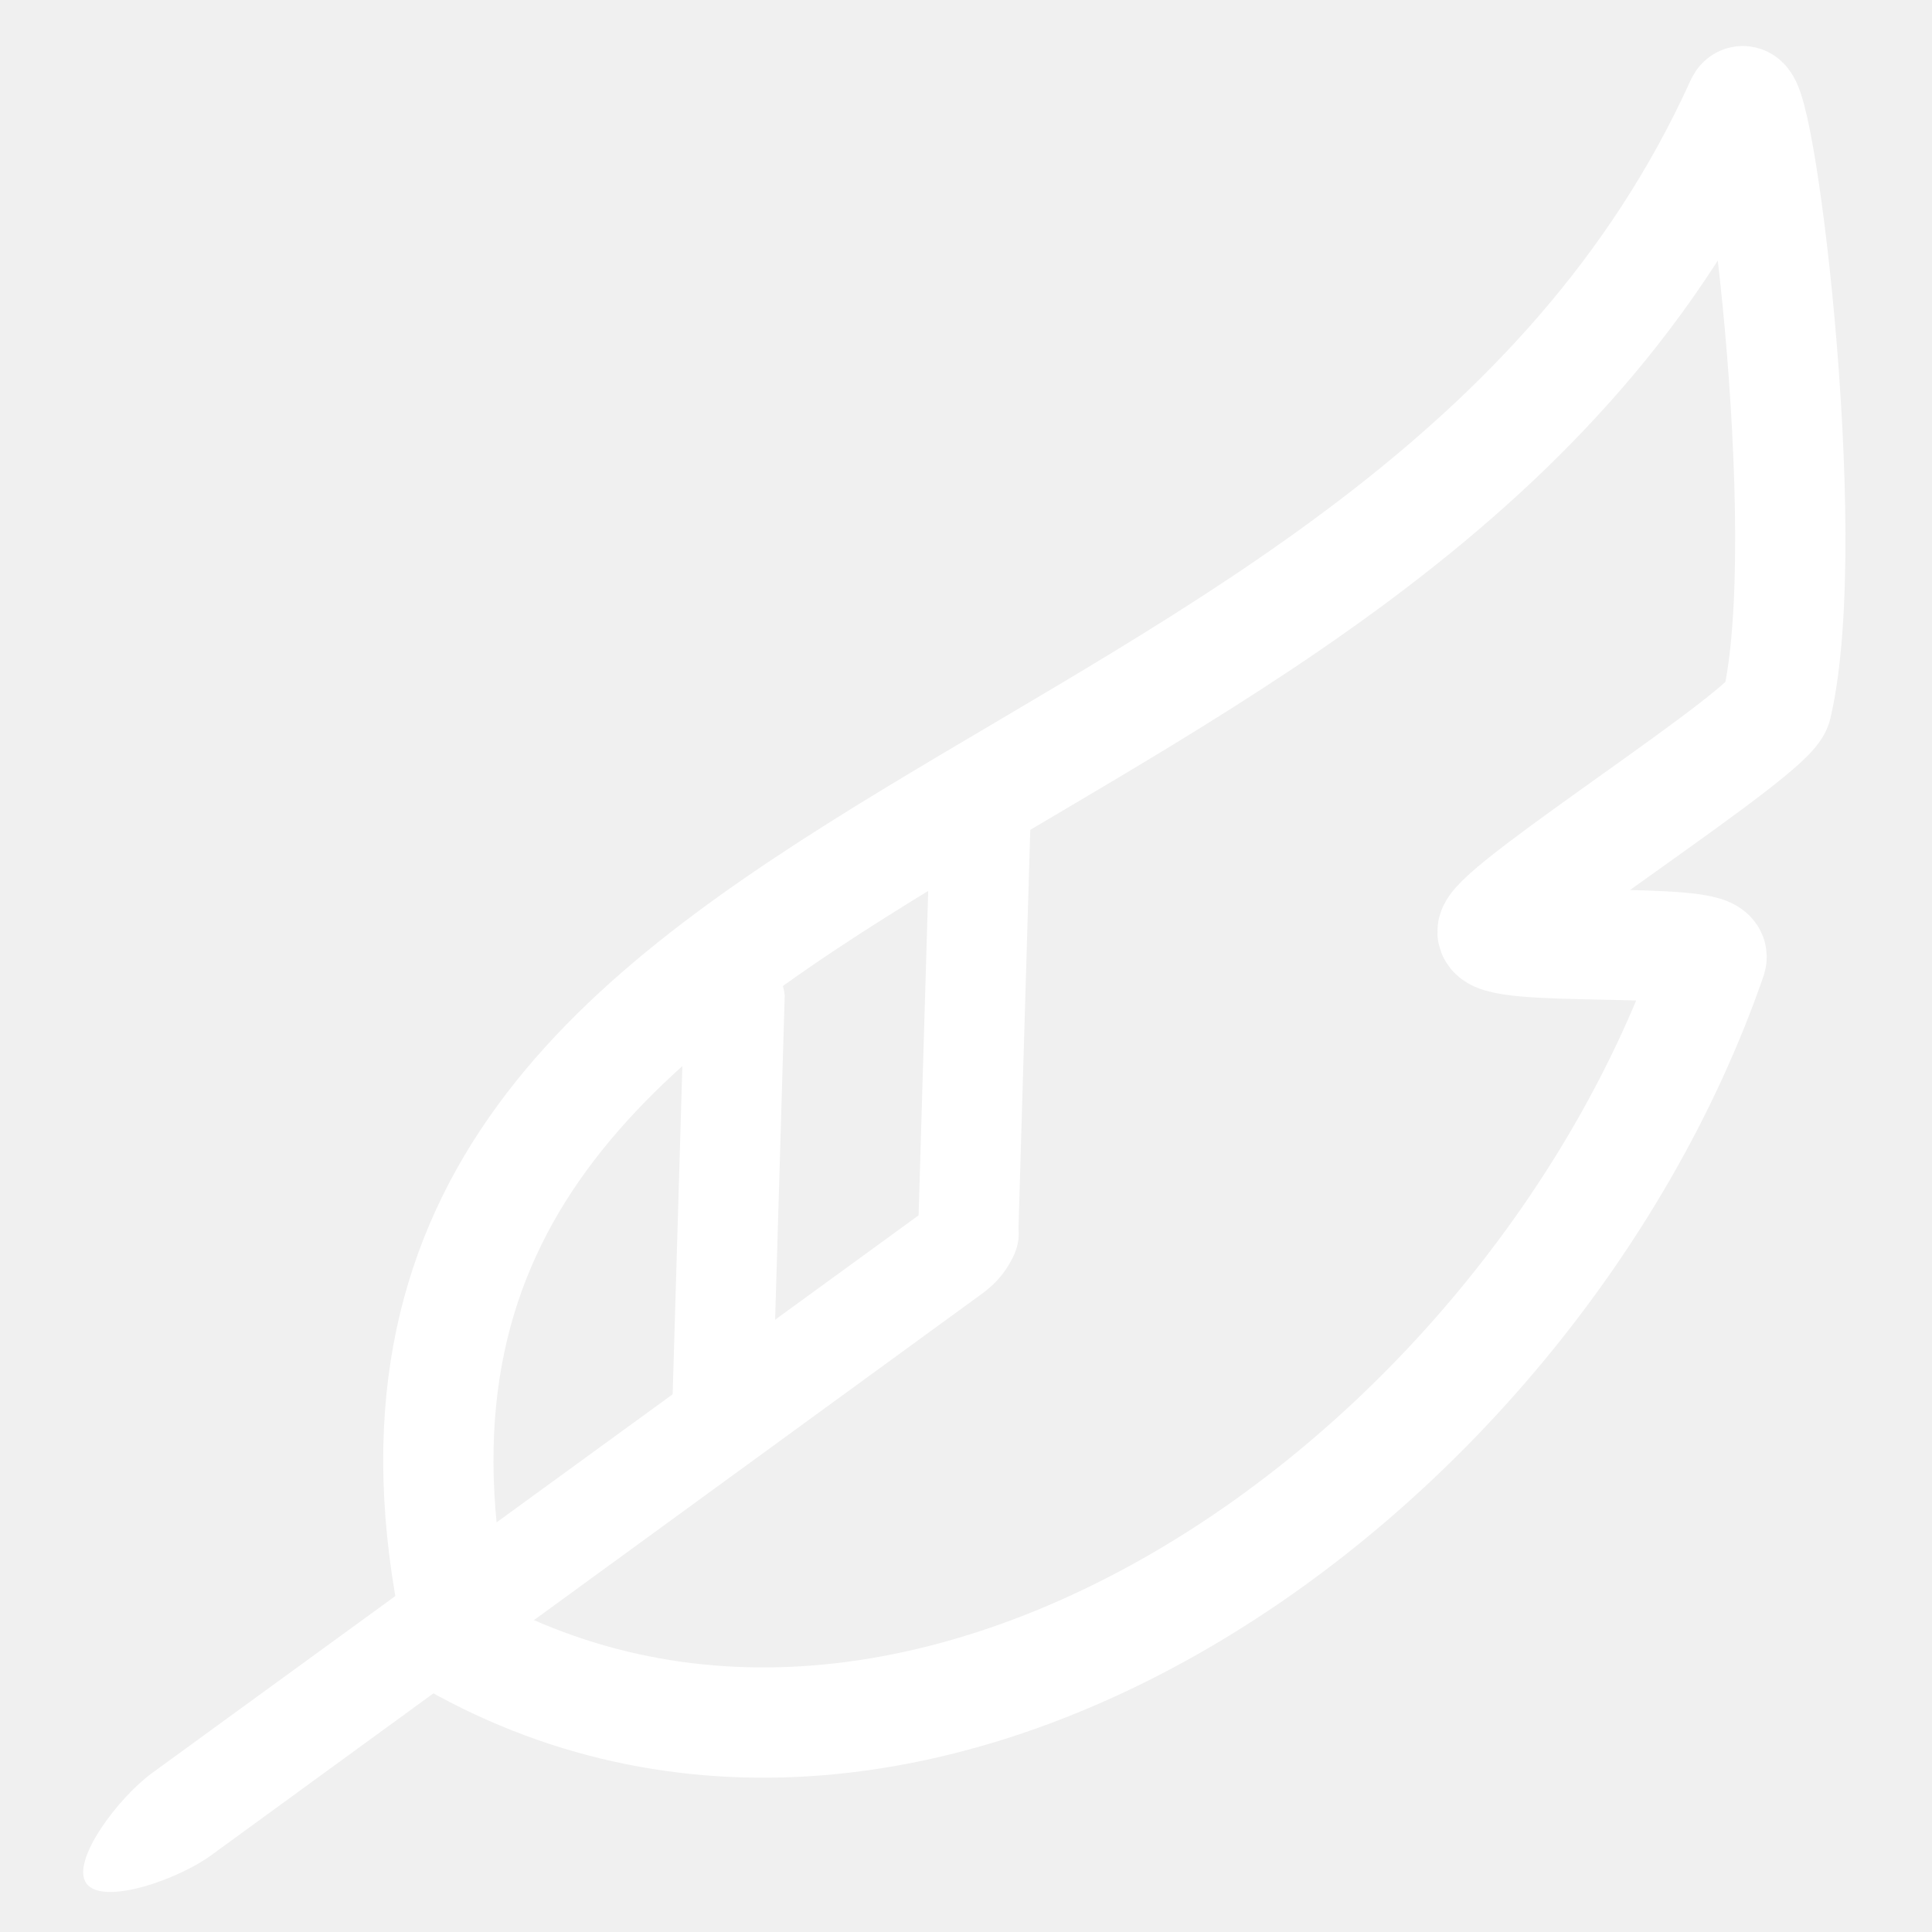
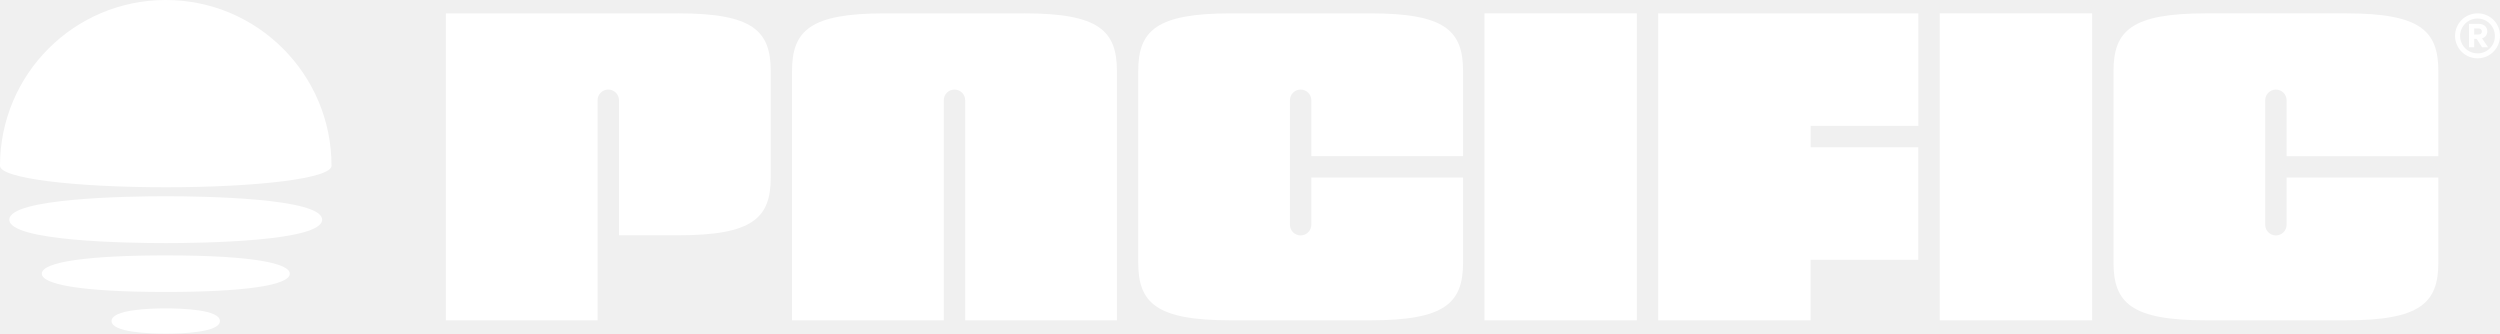
- <svg xmlns="http://www.w3.org/2000/svg" width="1200pt" height="1200pt" version="1.1" viewBox="0 0 1200 1200">
-   <path d="m53.699 1169.9c-10.137-13.973 20-53.426 40.547-68.492l478.63-348.22c20.273-15.07 45.207-15.891 55.344-1.918s2.191 37.535-18.355 52.328l-478.36 348.49c-20.273 15.07-67.398 31.781-77.809 17.809z" fill="#fff" />
-   <path transform="matrix(2.7397 0 0 2.7397 -73.151 -59.726)" d="m129.3 385.2c-34.3-180.8 214.7-169.4 292-339.9 3.7-9.3 17.3 97.6 8.2 136.5-1.5 6.301-62.6 44.901-64.4 51-1.5 5.2 51.3 1.101 49.6 6.199-41.301 119.2-182.8 218.5-290.3 151.9" fill="none" stroke="#fff" stroke-miterlimit="10" stroke-width="25" />
-   <path d="m580.27 789.32c-5.481-4.93-9.316-12.055-10.137-20l7.672-259.45c-1.918-17.262 10.684-32.602 27.945-34.246 17.262-1.918 32.875 10.684 34.52 27.945l-7.672 259.45c1.645 17.262-10.684 32.602-27.945 34.52-9.312 0.547-18.082-2.465-24.383-8.219z" fill="#fff" />
-   <path d="m427.4 904.11c-5.481-4.93-9.316-12.055-10.137-20l7.672-259.45c-1.918-17.262 10.684-32.602 27.945-34.246 17.262-1.918 32.875 10.684 34.52 27.945l-7.672 259.45c1.645 17.262-10.684 32.602-27.945 34.52-9.316 0.824-18.082-2.465-24.383-8.219z" fill="#fff" />
+ <svg xmlns="http://www.w3.org/2000/svg" width="257" height="34.303" viewBox="0 0 257 34.303" fill="#FFFFFF">
+   <g id="Grupo_46" data-name="Grupo 46" transform="translate(7302 141.431)">
+     <path id="Caminho_134" data-name="Caminho 134" d="M545.959,23.079V27.93a1.1,1.1,0,1,1-2.2,0V15.136a1.1,1.1,0,1,1,2.2,0v5.746h15.6V12.137c0-4.169-1.874-5.934-9.51-5.934H537.675c-7.636,0-9.51,1.765-9.51,5.934V31.824c0,4.17,1.874,5.934,9.51,5.934h14.373c7.636,0,9.51-1.765,9.51-5.934V23.079Z" transform="translate(-7713.155 -146.26)" />
+     <path id="Caminho_135" data-name="Caminho 135" d="M998.505,23.075v4.853a1.1,1.1,0,0,1-2.2,0V15.136a1.1,1.1,0,0,1,2.2,0v5.747h15.6v-8.75c0-4.169-1.874-5.934-9.51-5.934H990.221c-7.636,0-9.51,1.765-9.51,5.934V31.821c0,4.17,1.874,5.934,9.51,5.934h14.374c7.636,0,9.51-1.765,9.51-5.934V23.075Z" transform="translate(-8065.443 -146.257)" />
+     <rect id="Retângulo_88" data-name="Retângulo 88" width="15.67" height="31.556" transform="translate(-7149.4 -140.058)" />
+     <rect id="Retângulo_89" data-name="Retângulo 89" width="15.67" height="31.556" transform="translate(-7102.598 -140.058)" />
+     <path id="Caminho_136" data-name="Caminho 136" d="M785.108,19.962v-2.2h11.071V6.2H769.433V37.755H785.1V31.529h11.071V19.962Z" transform="translate(-7900.972 -146.256)" />
+     <path id="Caminho_137" data-name="Caminho 137" d="M391.405,6.2H377.032c-7.636,0-9.51,1.765-9.51,5.934V37.754h15.6V15.133a1.1,1.1,0,0,1,2.2,0V37.755h15.6V12.133c0-4.17-1.873-5.934-9.51-5.934" transform="translate(-7588.102 -146.257)" />
+     <path id="Caminho_138" data-name="Caminho 138" d="M230.762,6.2H206.879V37.755h15.6V15.132a1.1,1.1,0,1,1,2.2,0V29.013h6.089c7.636,0,9.51-1.765,9.51-5.934V12.133c0-4.17-1.874-5.934-9.51-5.934" transform="translate(-7463.047 -146.257)" />
+     <path id="Caminho_139" data-name="Caminho 139" d="M1143.817,8.5a2.311,2.311,0,1,1-2.32-2.3h0a2.28,2.28,0,0,1,2.317,2.242c0,.019,0,.039,0,.059m-.522,0a1.789,1.789,0,1,0-1.782,1.808,1.765,1.765,0,0,0,1.783-1.747c0-.02,0-.041,0-.061m-1.324.267.624.917h-.624l-.547-.863h-.256v.863h-.535V7.278h.98c.548,0,.9.292.9.789a.72.72,0,0,1-.548.7m-.8-1.017v.624h.42c.229,0,.369-.1.369-.306s-.14-.318-.369-.318Z" transform="translate(-8188.817 -146.256)" />
+     <path id="Caminho_140" data-name="Caminho 140" d="M57.343,143.092c-1.675,0-5.57.127-5.57,1.3s3.9,1.3,5.57,1.3,5.57-.127,5.57-1.3-3.9-1.3-5.57-1.3" transform="translate(-7342.303 -252.822)" />
+     <path id="Caminho_141" data-name="Caminho 141" d="M32.147,118.506c-7.75,0-12.747.636-12.747,1.88,0,1.043,3.678,1.88,12.747,1.88,7.75,0,12.747-.636,12.747-1.88,0-1.043-3.683-1.88-12.747-1.88" transform="translate(-7317.103 -233.683)" />
+     <path id="Caminho_142" data-name="Caminho 142" d="M20.411,91.062c-3.772,0-16.079.174-16.079,2.409s12.307,2.409,16.079,2.409,16.078-.174,16.078-2.409-12.307-2.409-16.078-2.409" transform="translate(-7305.373 -212.319)" />
+     <path id="Caminho_143" data-name="Caminho 143" d="M17.04,0A17.04,17.04,0,0,0,0,17.04c0,1.3,7.629,2.211,17.04,2.211s17.04-.908,17.04-2.211A17.04,17.04,0,0,0,17.04,0" transform="translate(-7302 -141.431)" />
+   </g>
</svg>
